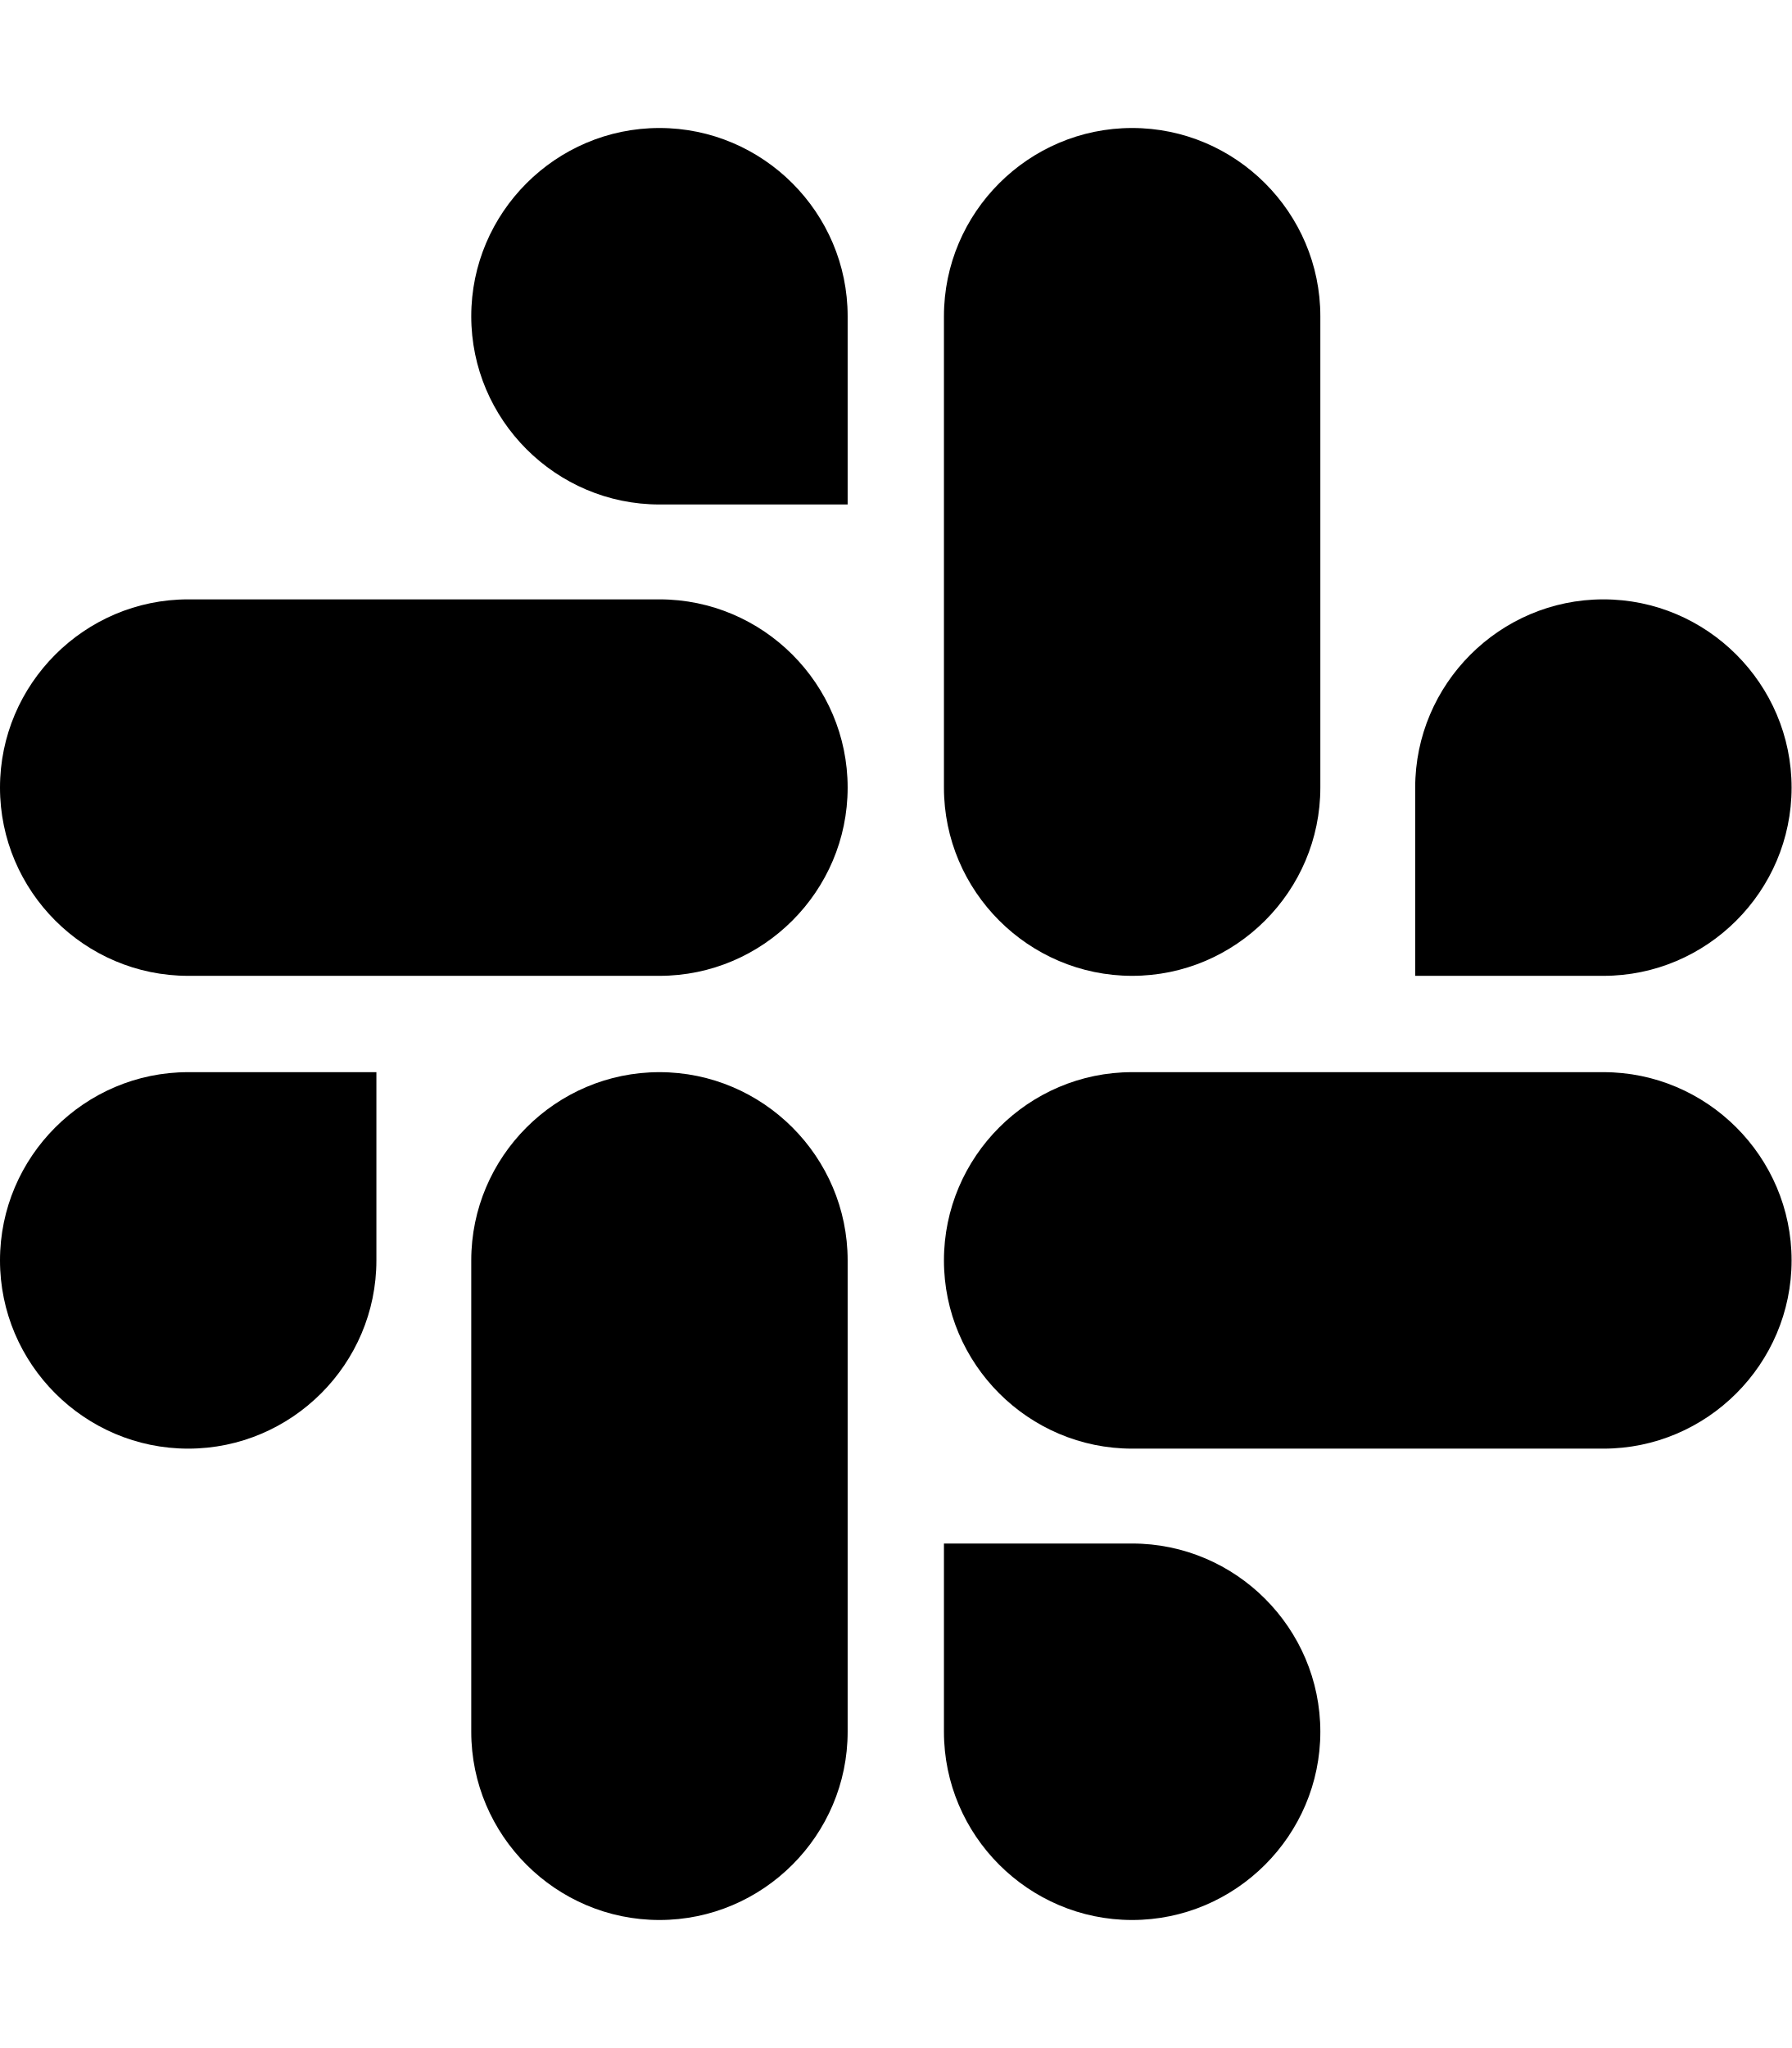
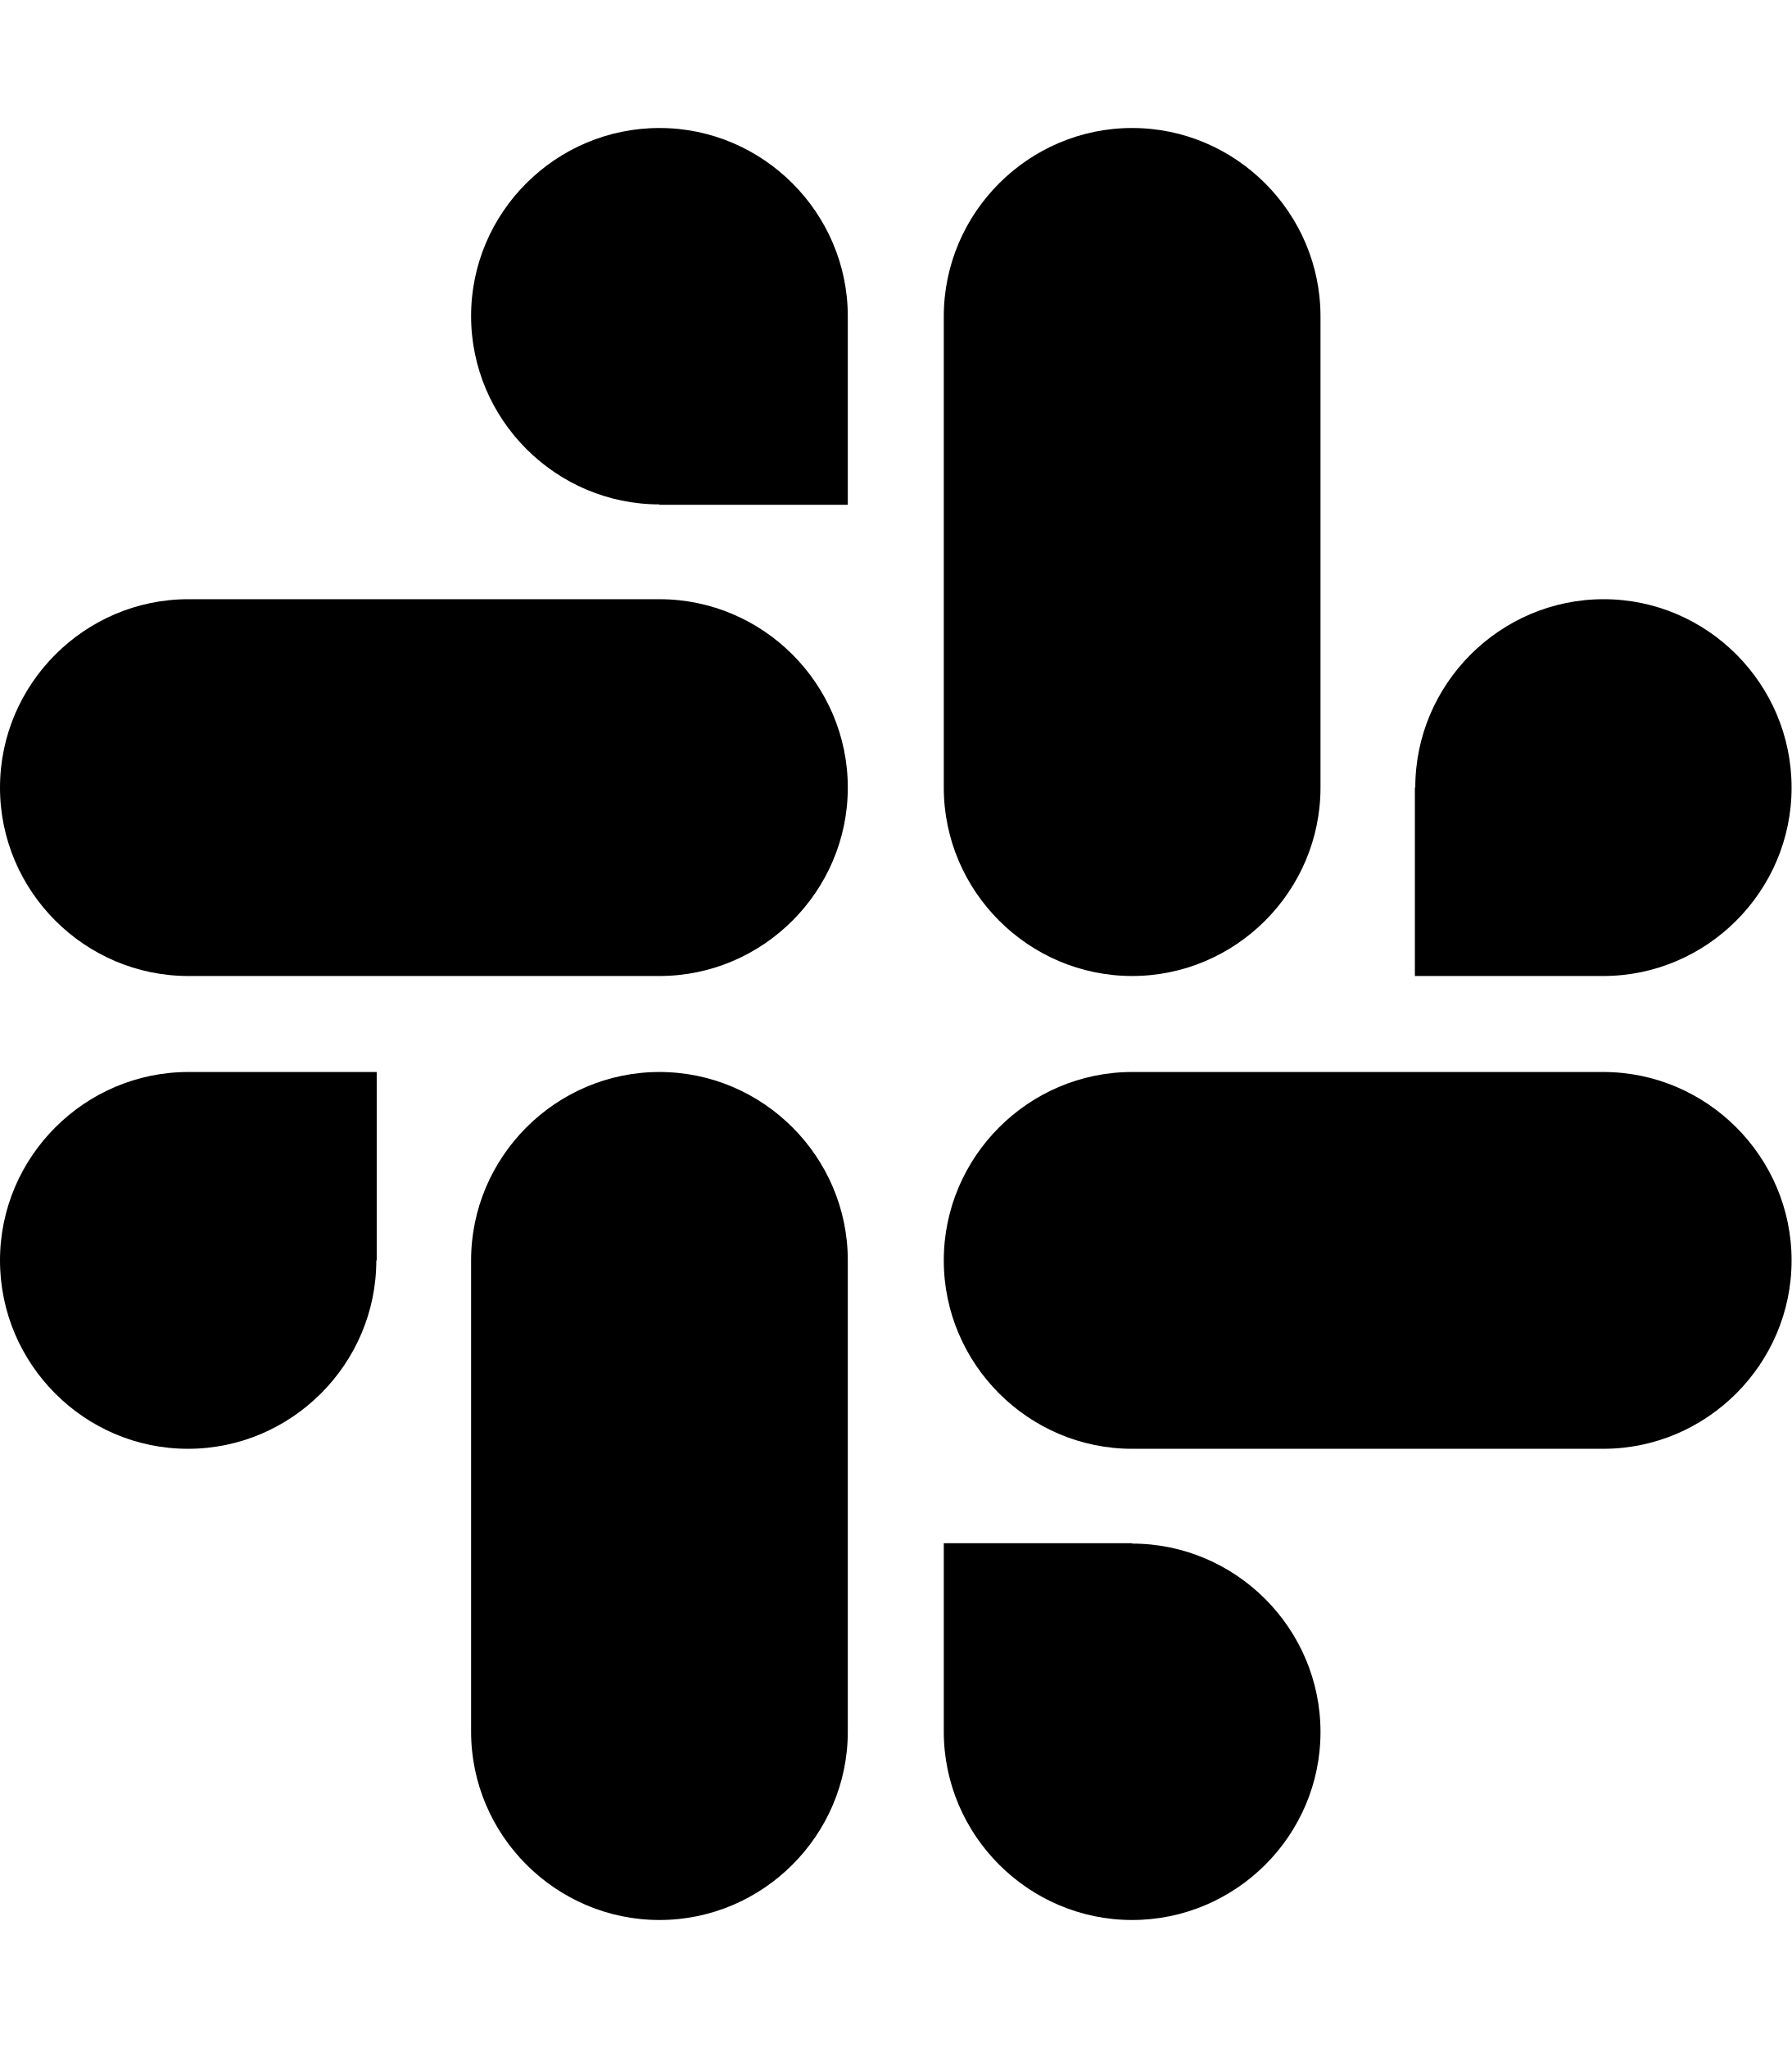
- <svg xmlns="http://www.w3.org/2000/svg" aria-hidden="true" focusable="false" data-prefix="fab" data-icon="slack" class="svg-inline--fa fa-slack" role="img" viewBox="0 0 448 512">
-   <path fill="currentColor" d="M94.12 315.1c0 25.9-21.16 47.06-47.06 47.06S0 341 0 315.1c0-25.9 21.16-47.06 47.06-47.06h47.06v47.06zm23.72 0c0-25.9 21.16-47.06 47.06-47.06s47.06 21.16 47.06 47.06v117.84c0 25.9-21.16 47.06-47.06 47.06s-47.06-21.16-47.06-47.06V315.1zm47.06-188.98c-25.9 0-47.06-21.16-47.06-47.06S139 32 164.9 32s47.06 21.16 47.06 47.06v47.06H164.9zm0 23.72c25.9 0 47.06 21.16 47.06 47.06s-21.16 47.06-47.06 47.06H47.06C21.16 243.96 0 222.8 0 196.9s21.16-47.06 47.06-47.06H164.9zm188.98 47.06c0-25.9 21.16-47.06 47.06-47.06 25.9 0 47.06 21.16 47.06 47.06s-21.16 47.06-47.06 47.06h-47.06V196.9zm-23.72 0c0 25.9-21.16 47.06-47.06 47.06-25.9 0-47.06-21.16-47.06-47.06V79.06c0-25.9 21.16-47.06 47.06-47.06 25.9 0 47.06 21.16 47.06 47.06V196.9zM283.1 385.88c25.9 0 47.06 21.16 47.06 47.06 0 25.9-21.16 47.06-47.06 47.06-25.9 0-47.06-21.16-47.06-47.06v-47.06h47.06zm0-23.72c-25.9 0-47.06-21.16-47.06-47.06 0-25.9 21.16-47.06 47.06-47.06h117.84c25.9 0 47.06 21.16 47.06 47.06 0 25.9-21.16 47.06-47.06 47.06H283.1z" />
+ <svg xmlns="http://www.w3.org/2000/svg" viewBox="0 0 448 512">
+   <path fill="currentColor" d="M94.1 315.1c0 25.9-21.2 47.1-47.1 47.1S0 341 0 315.1 21.2 268 47.1 268l47.1 0 0 47.1zm23.7 0c0-25.9 21.2-47.1 47.1-47.1S212 289.2 212 315.1l0 117.8c0 25.9-21.2 47.1-47.1 47.1s-47.1-21.2-47.1-47.1l0-117.8zm47.1-189c-25.9 0-47.1-21.2-47.1-47.1S139 32 164.9 32 212 53.2 212 79.1l0 47.1-47.1 0zm0 23.7c25.9 0 47.1 21.2 47.1 47.1S190.8 244 164.9 244L47.1 244C21.2 244 0 222.8 0 196.9s21.2-47.1 47.1-47.1l117.8 0zm189 47.1c0-25.9 21.2-47.1 47.1-47.1S448 171 448 196.9 426.8 244 400.9 244l-47.1 0 0-47.1zm-23.7 0c0 25.9-21.2 47.1-47.1 47.1S236 222.8 236 196.9l0-117.8C236 53.2 257.2 32 283.1 32s47.1 21.2 47.1 47.1l0 117.8zm-47.1 189c25.9 0 47.1 21.2 47.1 47.1S309 480 283.1 480 236 458.8 236 432.9l0-47.1 47.1 0zm0-23.7c-25.9 0-47.1-21.2-47.1-47.1S257.2 268 283.1 268l117.8 0c25.9 0 47.1 21.2 47.1 47.1s-21.2 47.1-47.1 47.1l-117.8 0z" />
</svg>
